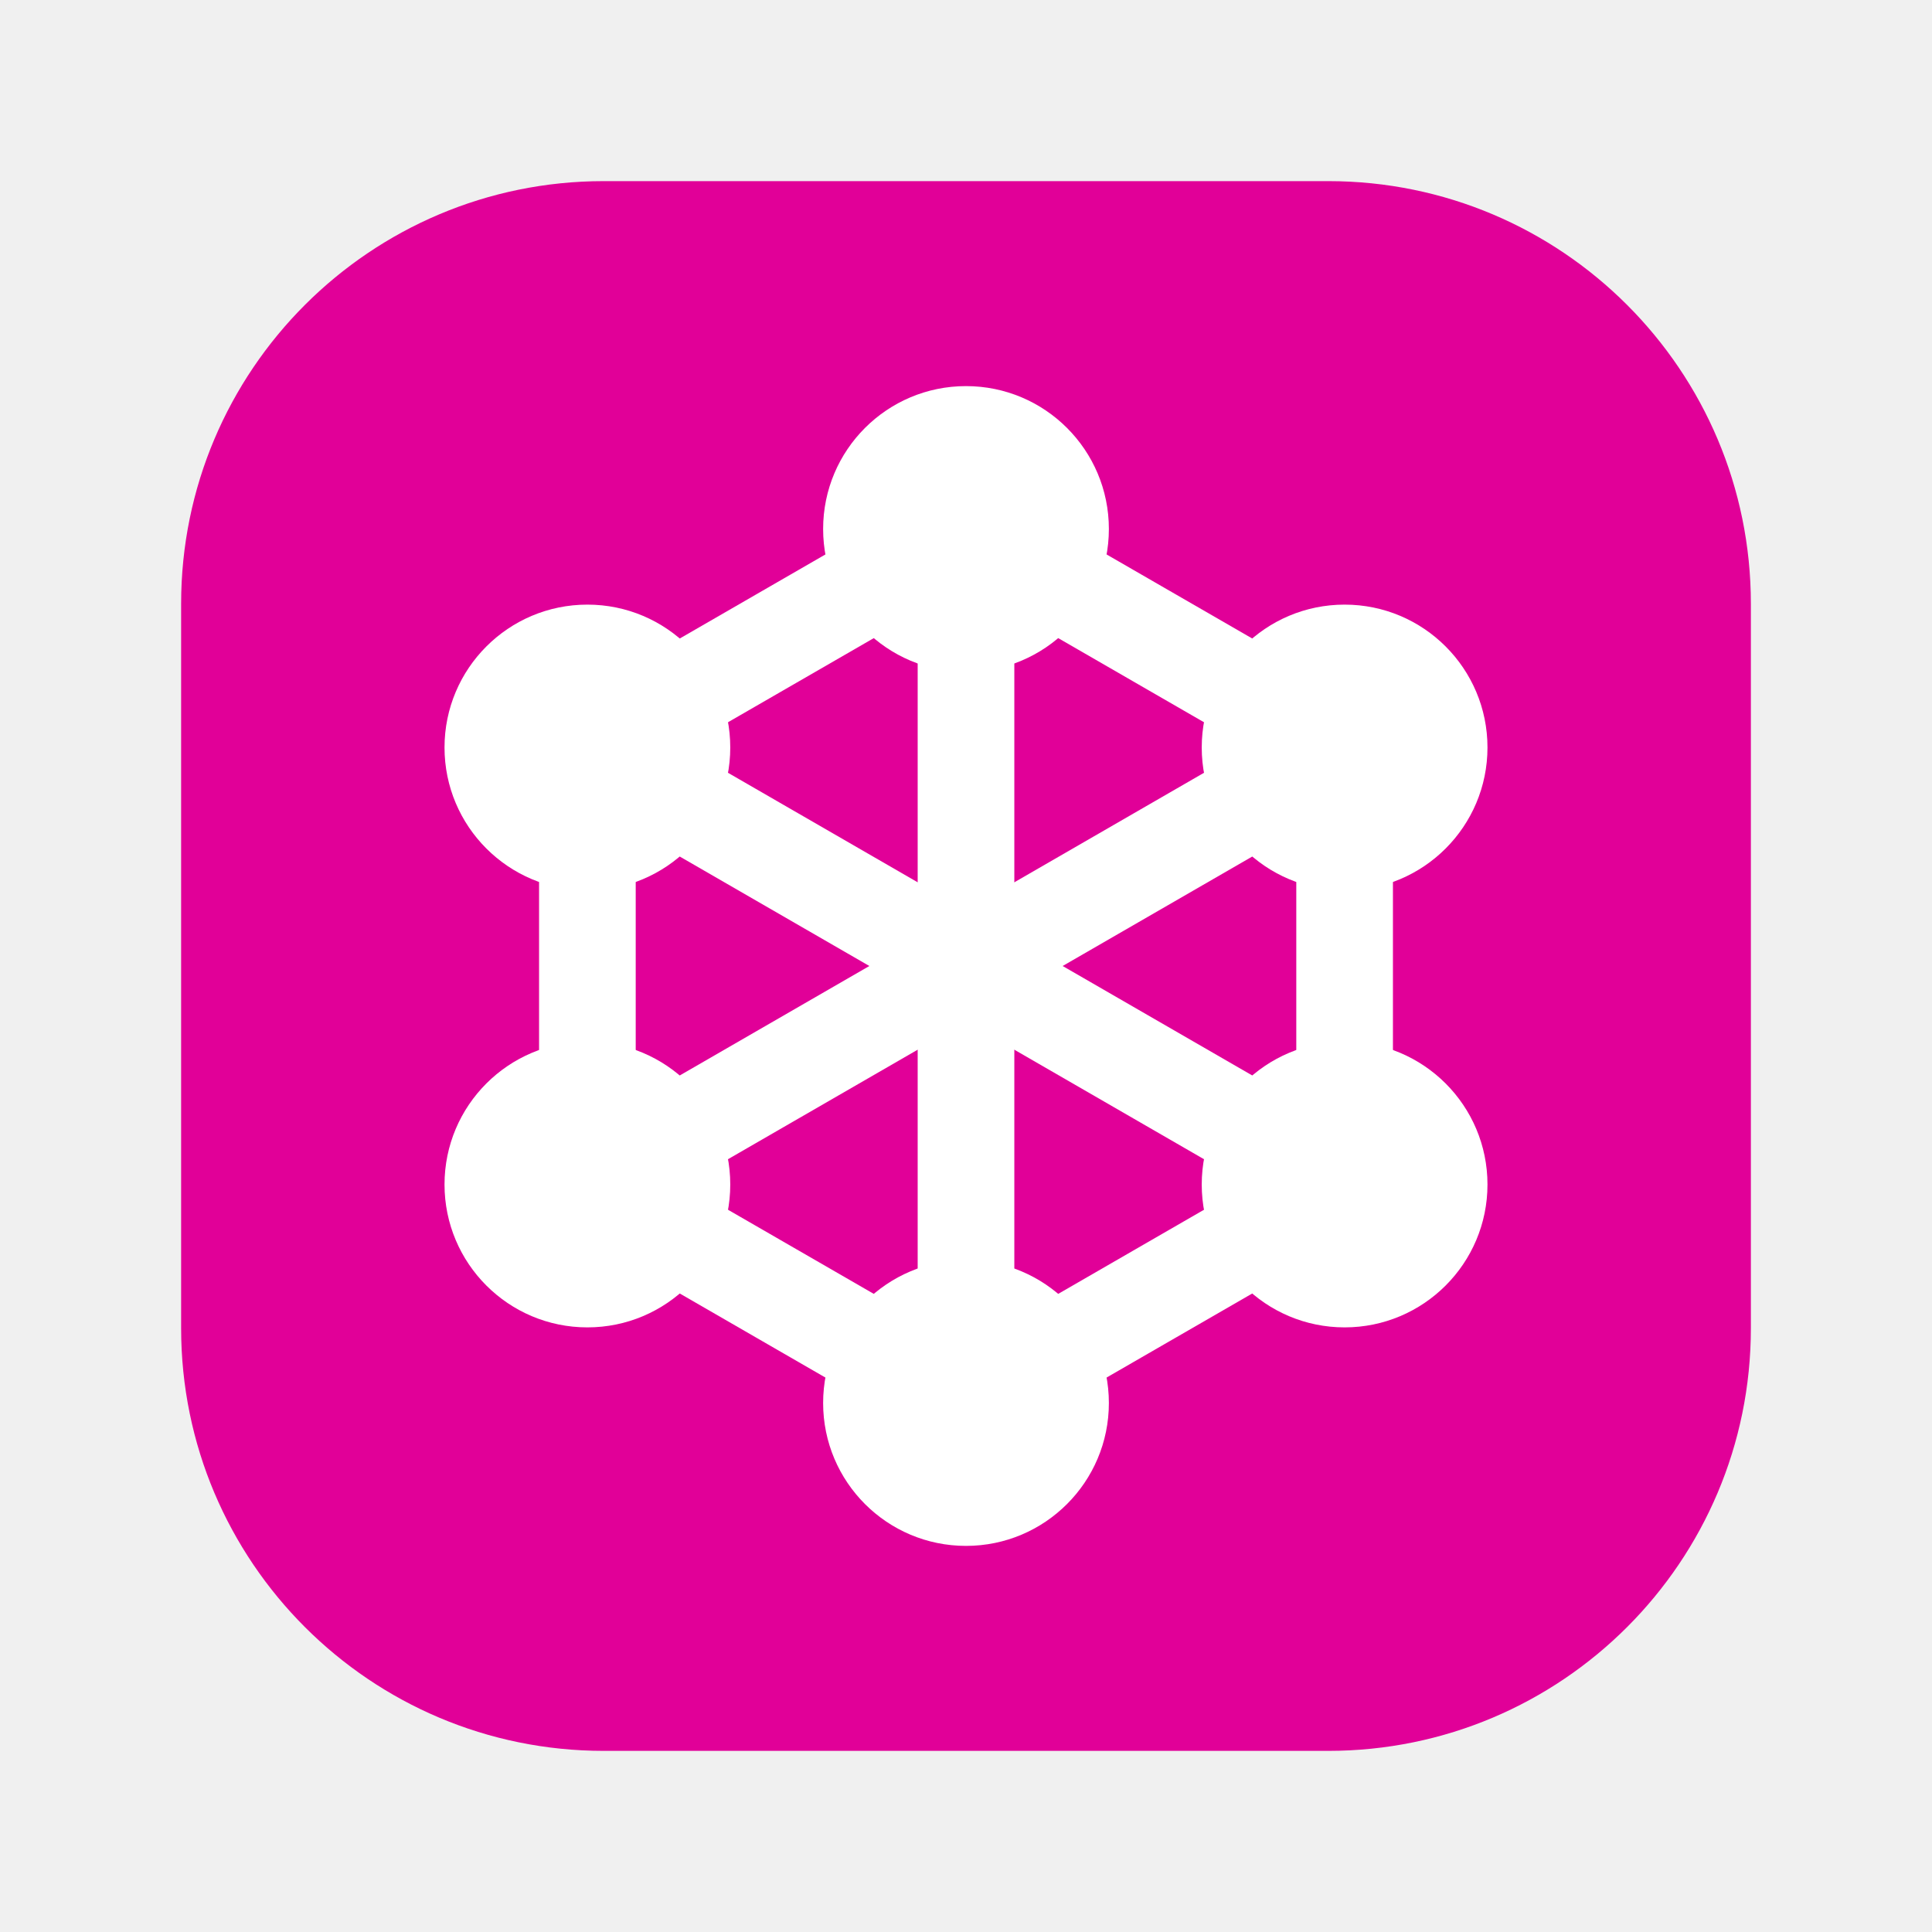
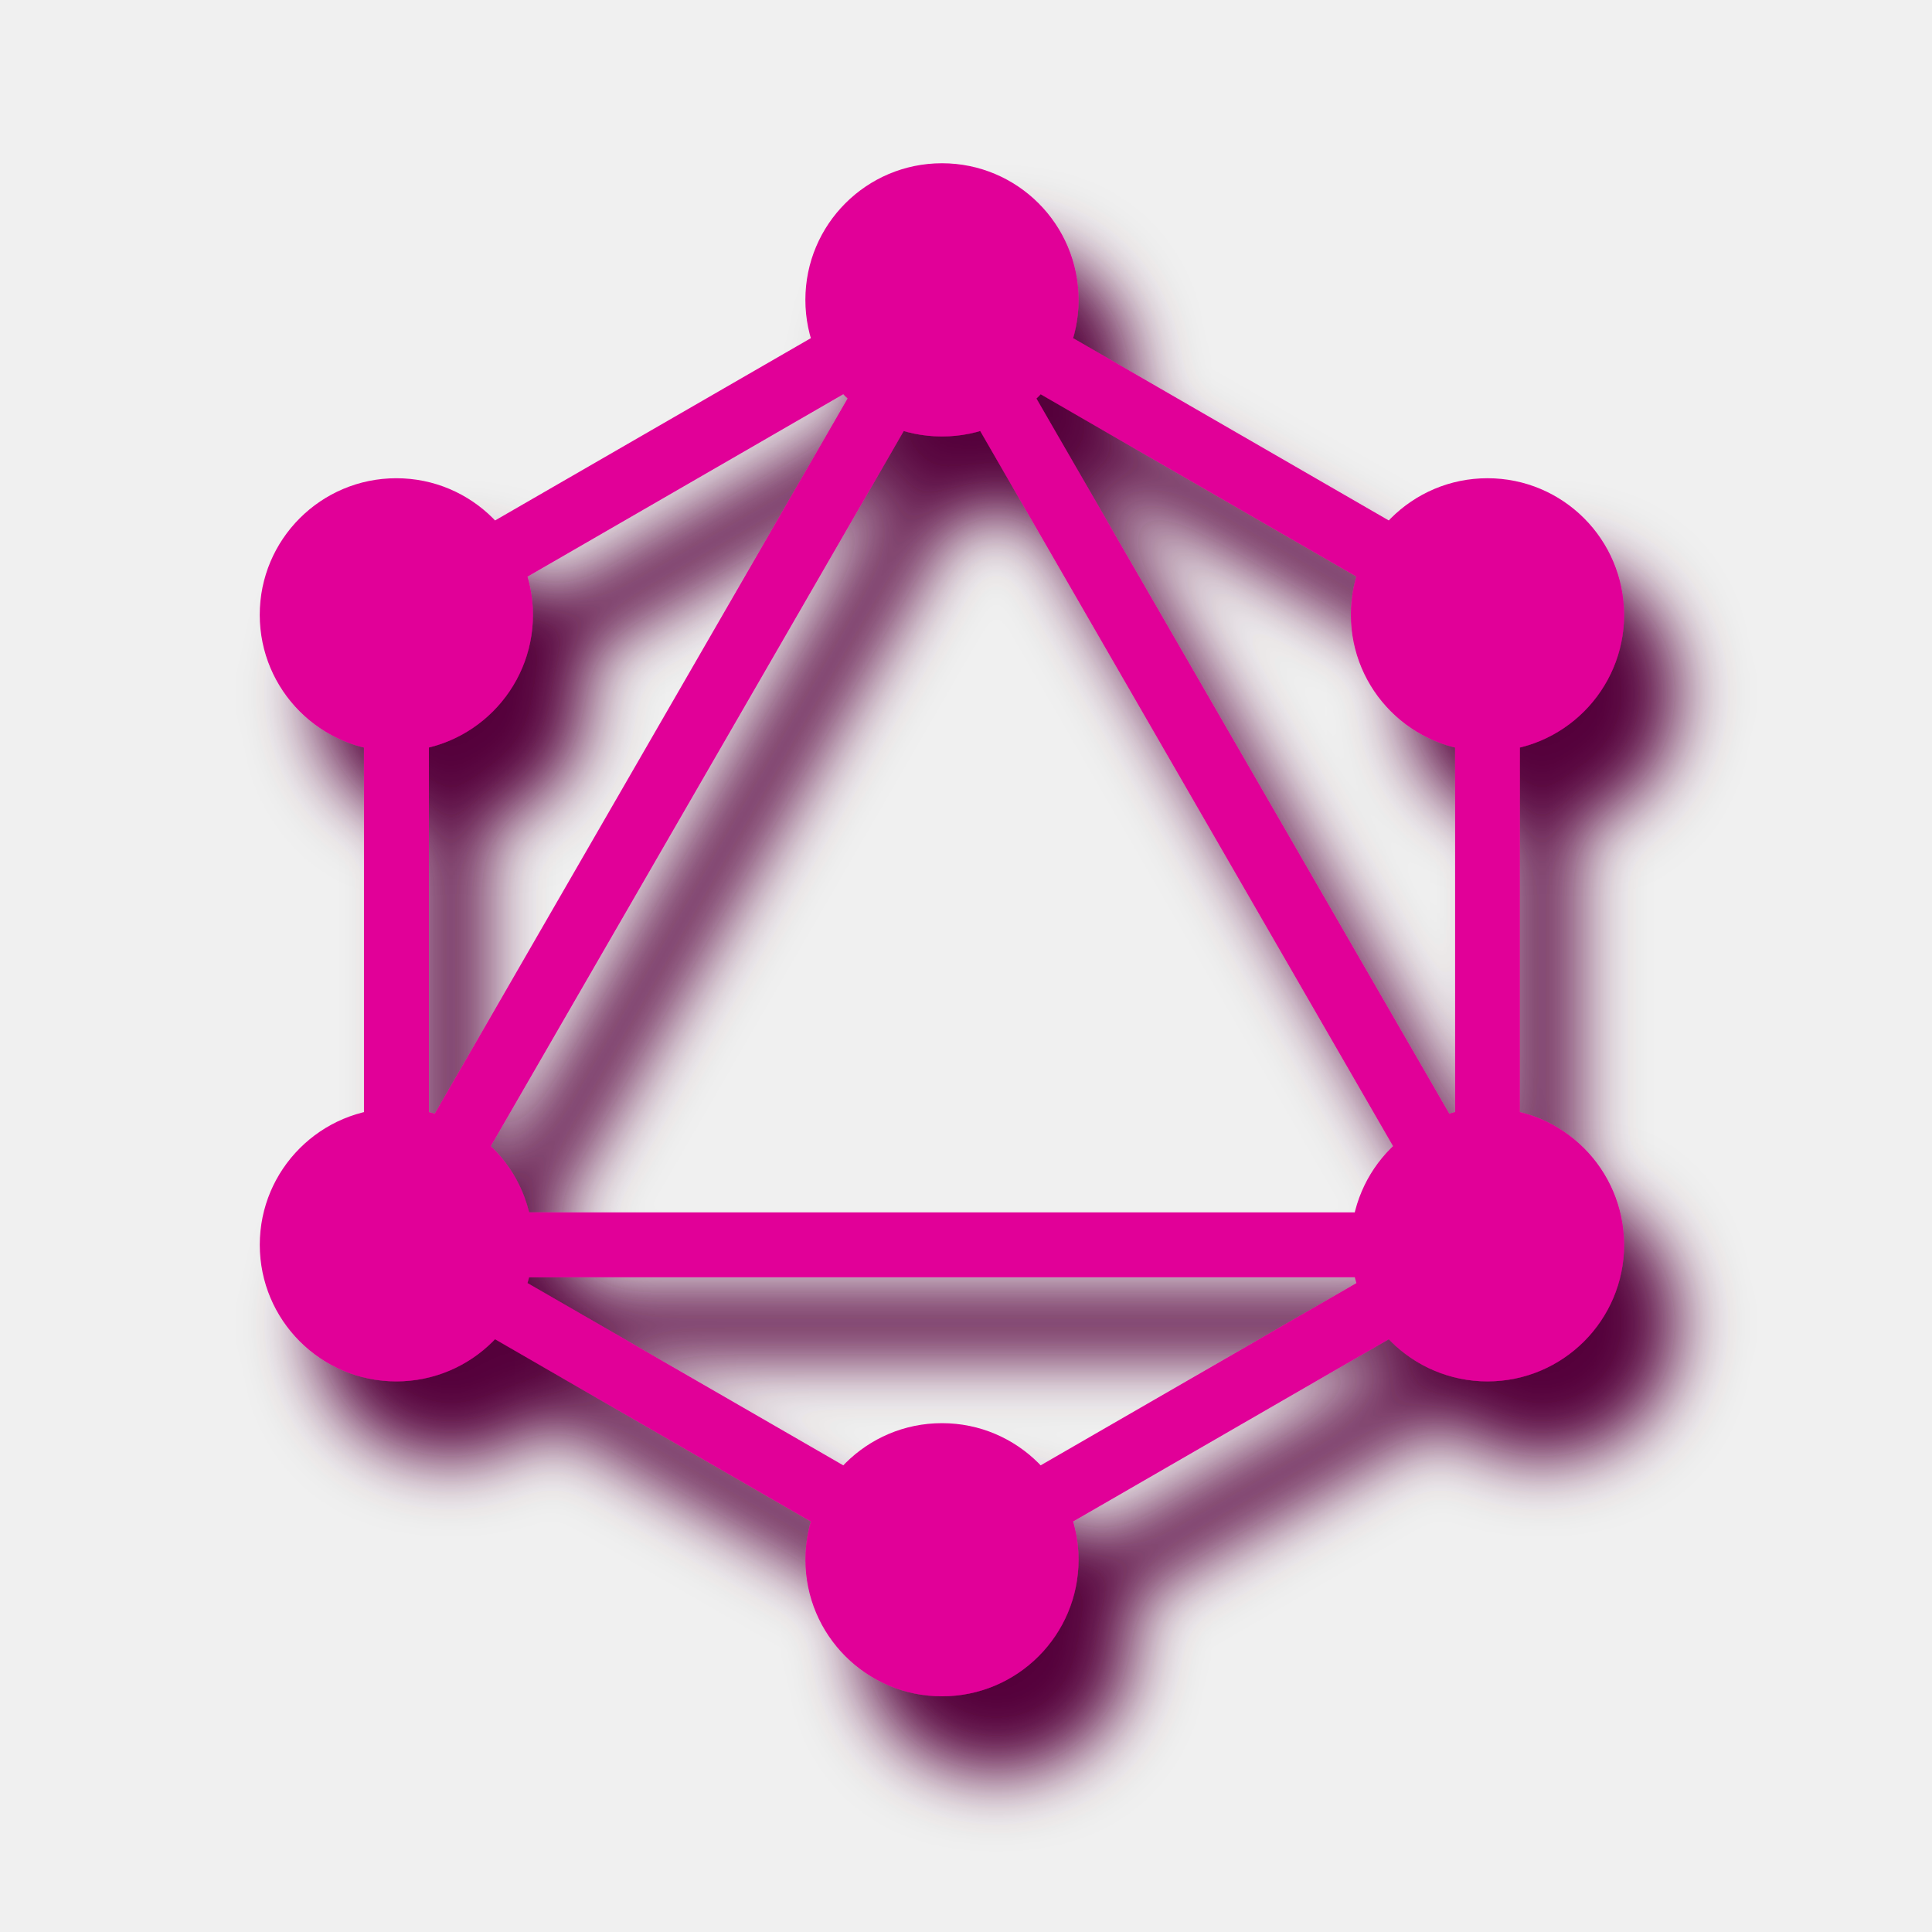
<svg xmlns="http://www.w3.org/2000/svg" viewBox="0 0 32 32">
-   <rect x="3" y="3" width="26" height="26" rx="7" fill="#E10098" />
-   <g transform="translate(16 16) scale(0.696)">
-     <g transform="translate(4.5 -7.8) rotate(29.99)">
-       <rect x="-5.2" y="-1.15" width="10.4" height="2.3" rx="1.15" fill="#FFFFFF" />
+   <defs>
+     <filter id="sh" x="-25%" y="-25%" width="160%" height="160%" color-interpolation-filters="sRGB">
+       <feDropShadow dx="0.9" dy="1.3" stdDeviation="0.55" flood-color="#55003A" flood-opacity="1" />
+     </filter>
+   </defs>
+   <g filter="url(#sh)">
+     <g transform="translate(15.6 15.4) scale(1.058)">
+       <g transform="translate(-12 -12) scale(1)">
+         <path d="M12.002 0a2.138 2.138 0 1 0 0 4.277 2.138 2.138 0 1 0 0-4.277zm8.54 4.931a2.138 2.138 0 1 0 0 4.277 2.138 2.138 0 1 0 0-4.277zm0 9.862a2.138 2.138 0 1 0 0 4.277 2.138 2.138 0 1 0 0-4.277zm-8.54 4.931a2.138 2.138 0 1 0 0 4.276 2.138 2.138 0 1 0 0-4.276zm-8.542-4.93a2.138 2.138 0 1 0 0 4.276 2.138 2.138 0 1 0 0-4.277zm0-9.863a2.138 2.138 0 1 0 0 4.277 2.138 2.138 0 1 0 0-4.277zm8.542-3.378L2.953 6.777v10.448l9.049 5.224 9.047-5.224V6.777zm0 1.601 7.66 13.27H4.34zm-1.387.371L3.97 15.037V7.363zm2.774 0 6.646 3.838v7.674zM5.355 17.44h13.293l-6.646 3.836z" fill="#E10098" />
+       </g>
    </g>
-     <g transform="translate(9.01 0) rotate(90)">
-       <rect x="-5.2" y="-1.15" width="10.4" height="2.3" rx="1.15" fill="#FFFFFF" />
-     </g>
-     <g transform="translate(4.5 7.8) rotate(150.01)">
-       <rect x="-5.2" y="-1.15" width="10.4" height="2.3" rx="1.15" fill="#FFFFFF" />
-     </g>
-     <g transform="translate(-4.5 7.8) rotate(-150.01)">
-       <rect x="-5.2" y="-1.15" width="10.4" height="2.3" rx="1.15" fill="#FFFFFF" />
-     </g>
-     <g transform="translate(-9.01 0) rotate(-90)">
-       <rect x="-5.2" y="-1.15" width="10.4" height="2.3" rx="1.15" fill="#FFFFFF" />
-     </g>
-     <g transform="translate(-4.5 -7.8) rotate(-29.99)">
-       <rect x="-5.2" y="-1.15" width="10.4" height="2.3" rx="1.15" fill="#FFFFFF" />
-     </g>
-     <g transform="rotate(-60)">
-       <rect x="-1.15" y="-10.4" width="2.3" height="20.8" rx="1.15" fill="#FFFFFF" />
-     </g>
-     <g transform="rotate(60)">
-       <rect x="-1.15" y="-10.4" width="2.3" height="20.8" rx="1.15" fill="#FFFFFF" />
-     </g>
-     <rect x="-1.15" y="-10.4" width="2.3" height="20.8" rx="1.15" fill="#FFFFFF" />
-     <circle cx="0" cy="-10.4" r="3.4" fill="#FFFFFF" />
-     <circle cx="9.01" cy="-5.2" r="3.4" fill="#FFFFFF" />
-     <circle cx="9.01" cy="5.2" r="3.4" fill="#FFFFFF" />
-     <circle cx="0" cy="10.4" r="3.4" fill="#FFFFFF" />
-     <circle cx="-9.01" cy="5.2" r="3.4" fill="#FFFFFF" />
-     <circle cx="-9.01" cy="-5.2" r="3.4" fill="#FFFFFF" />
  </g>
</svg>
